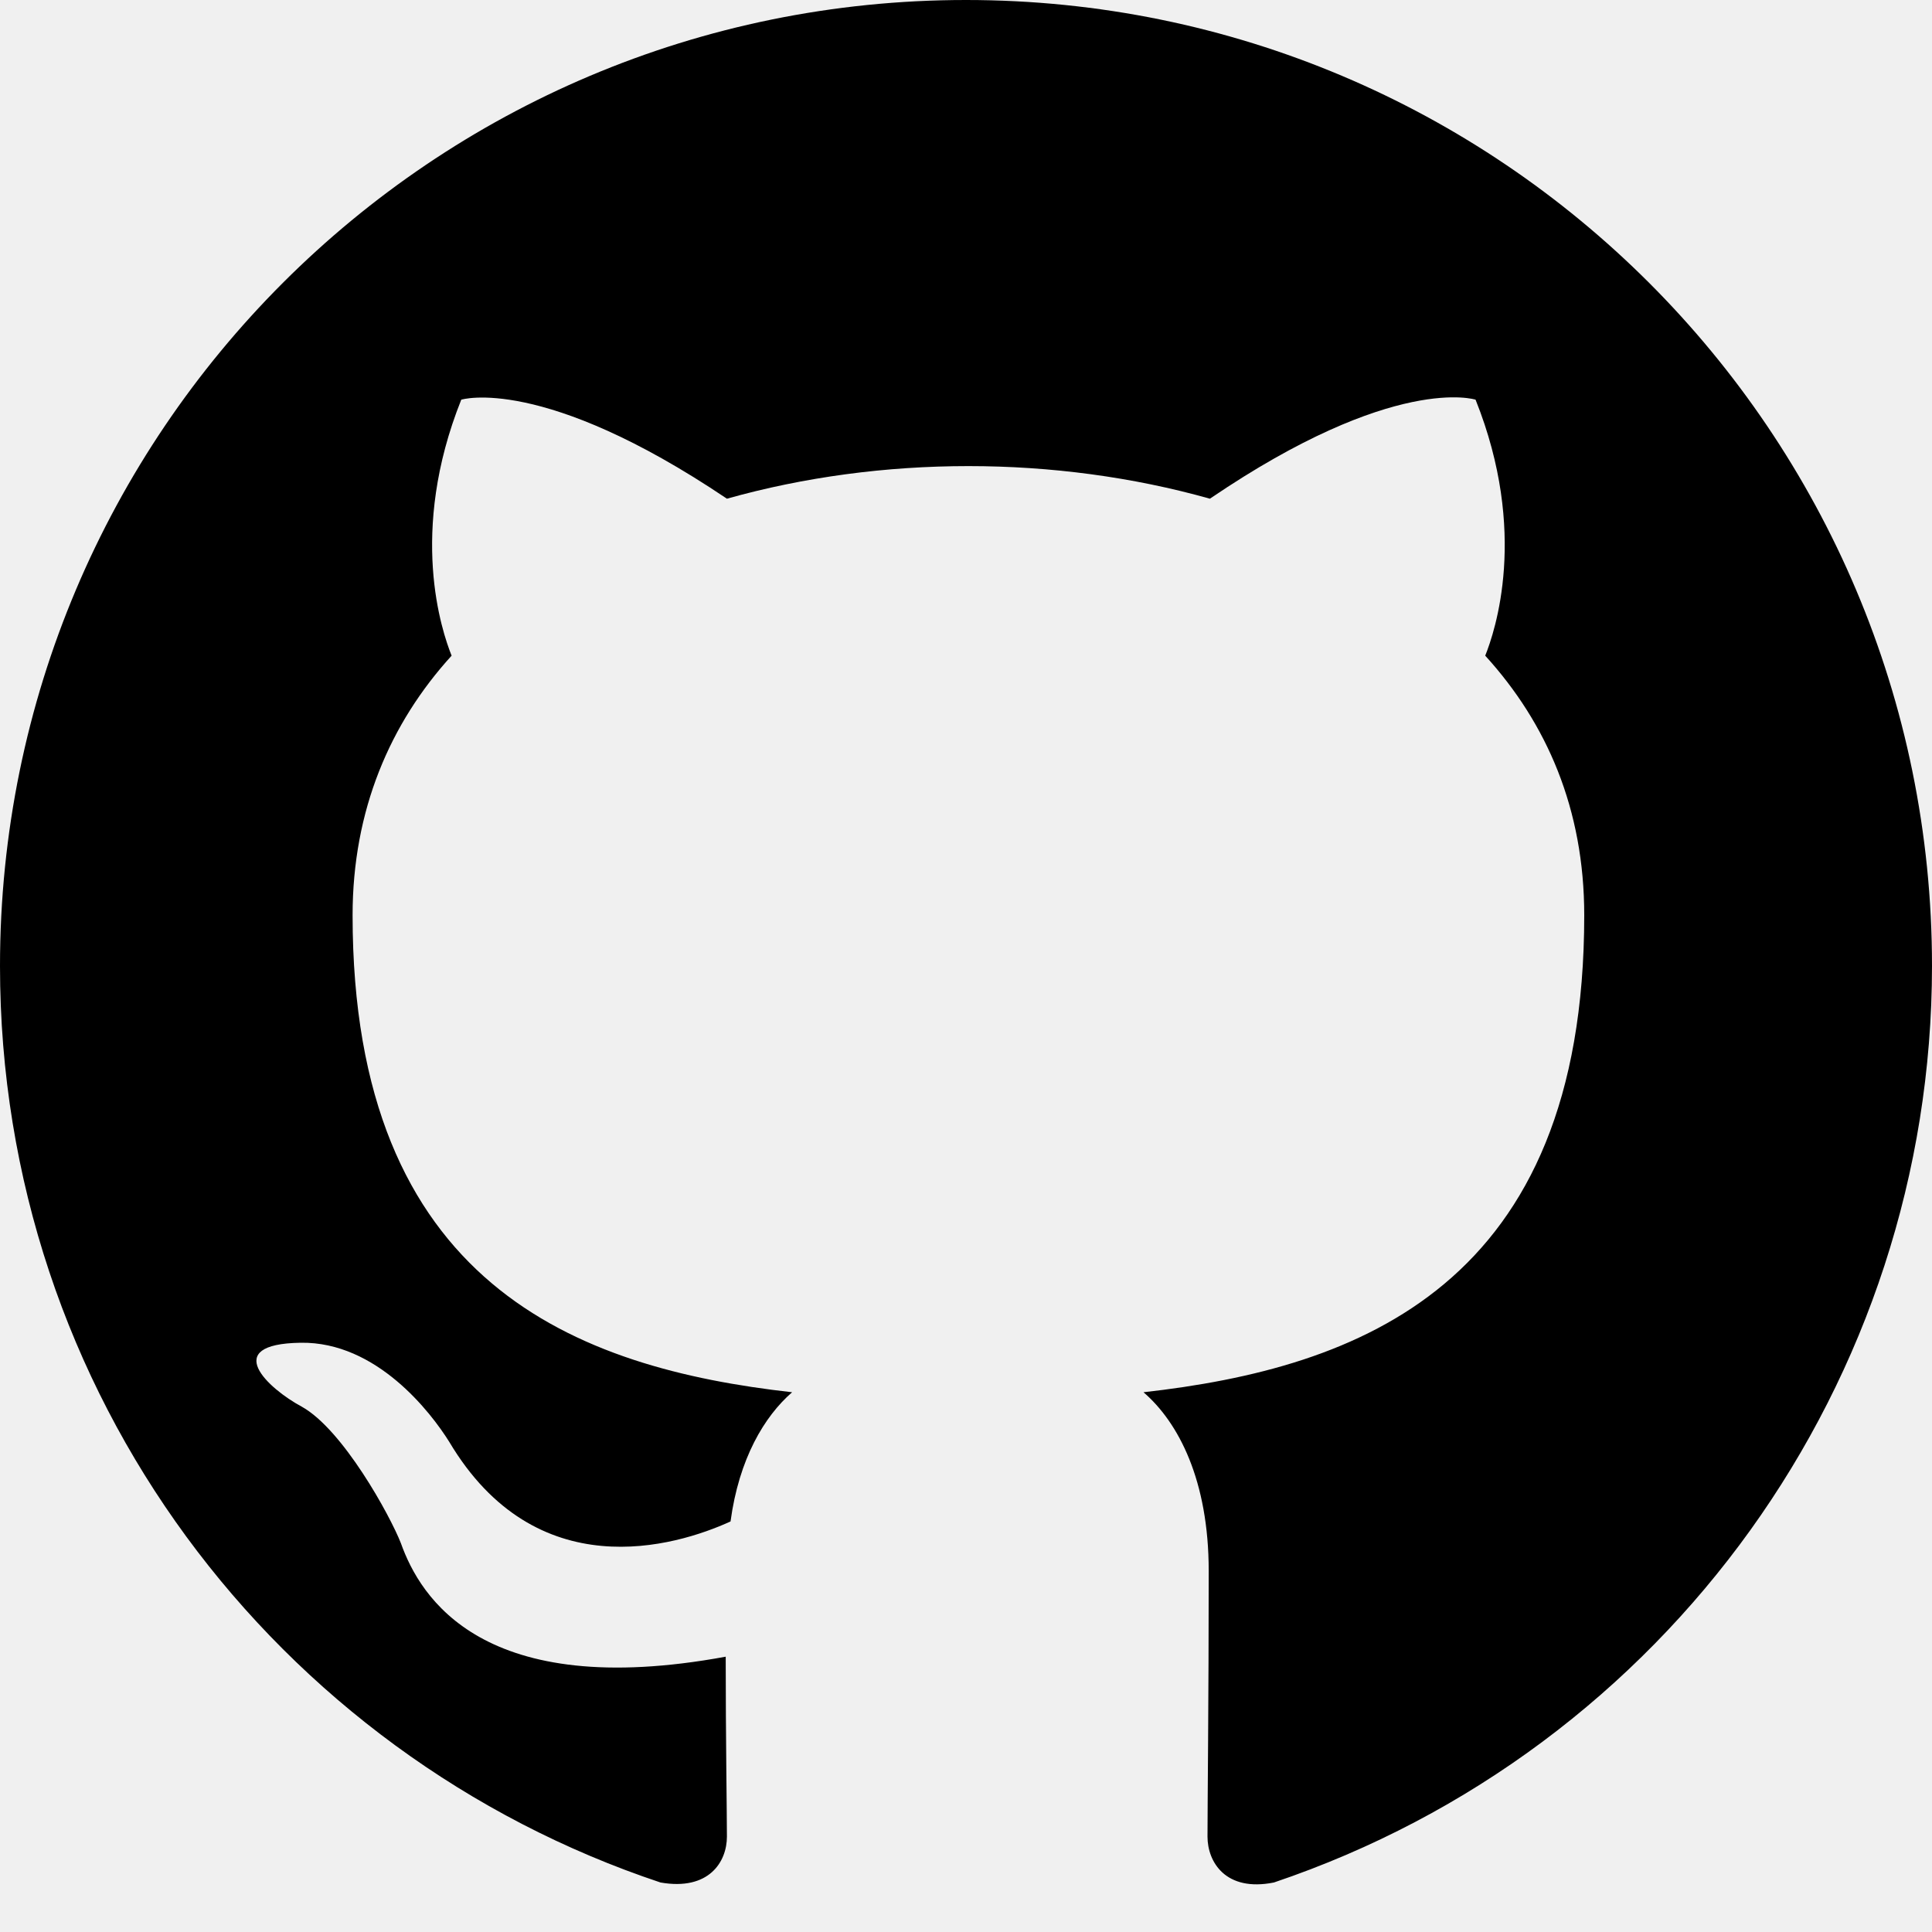
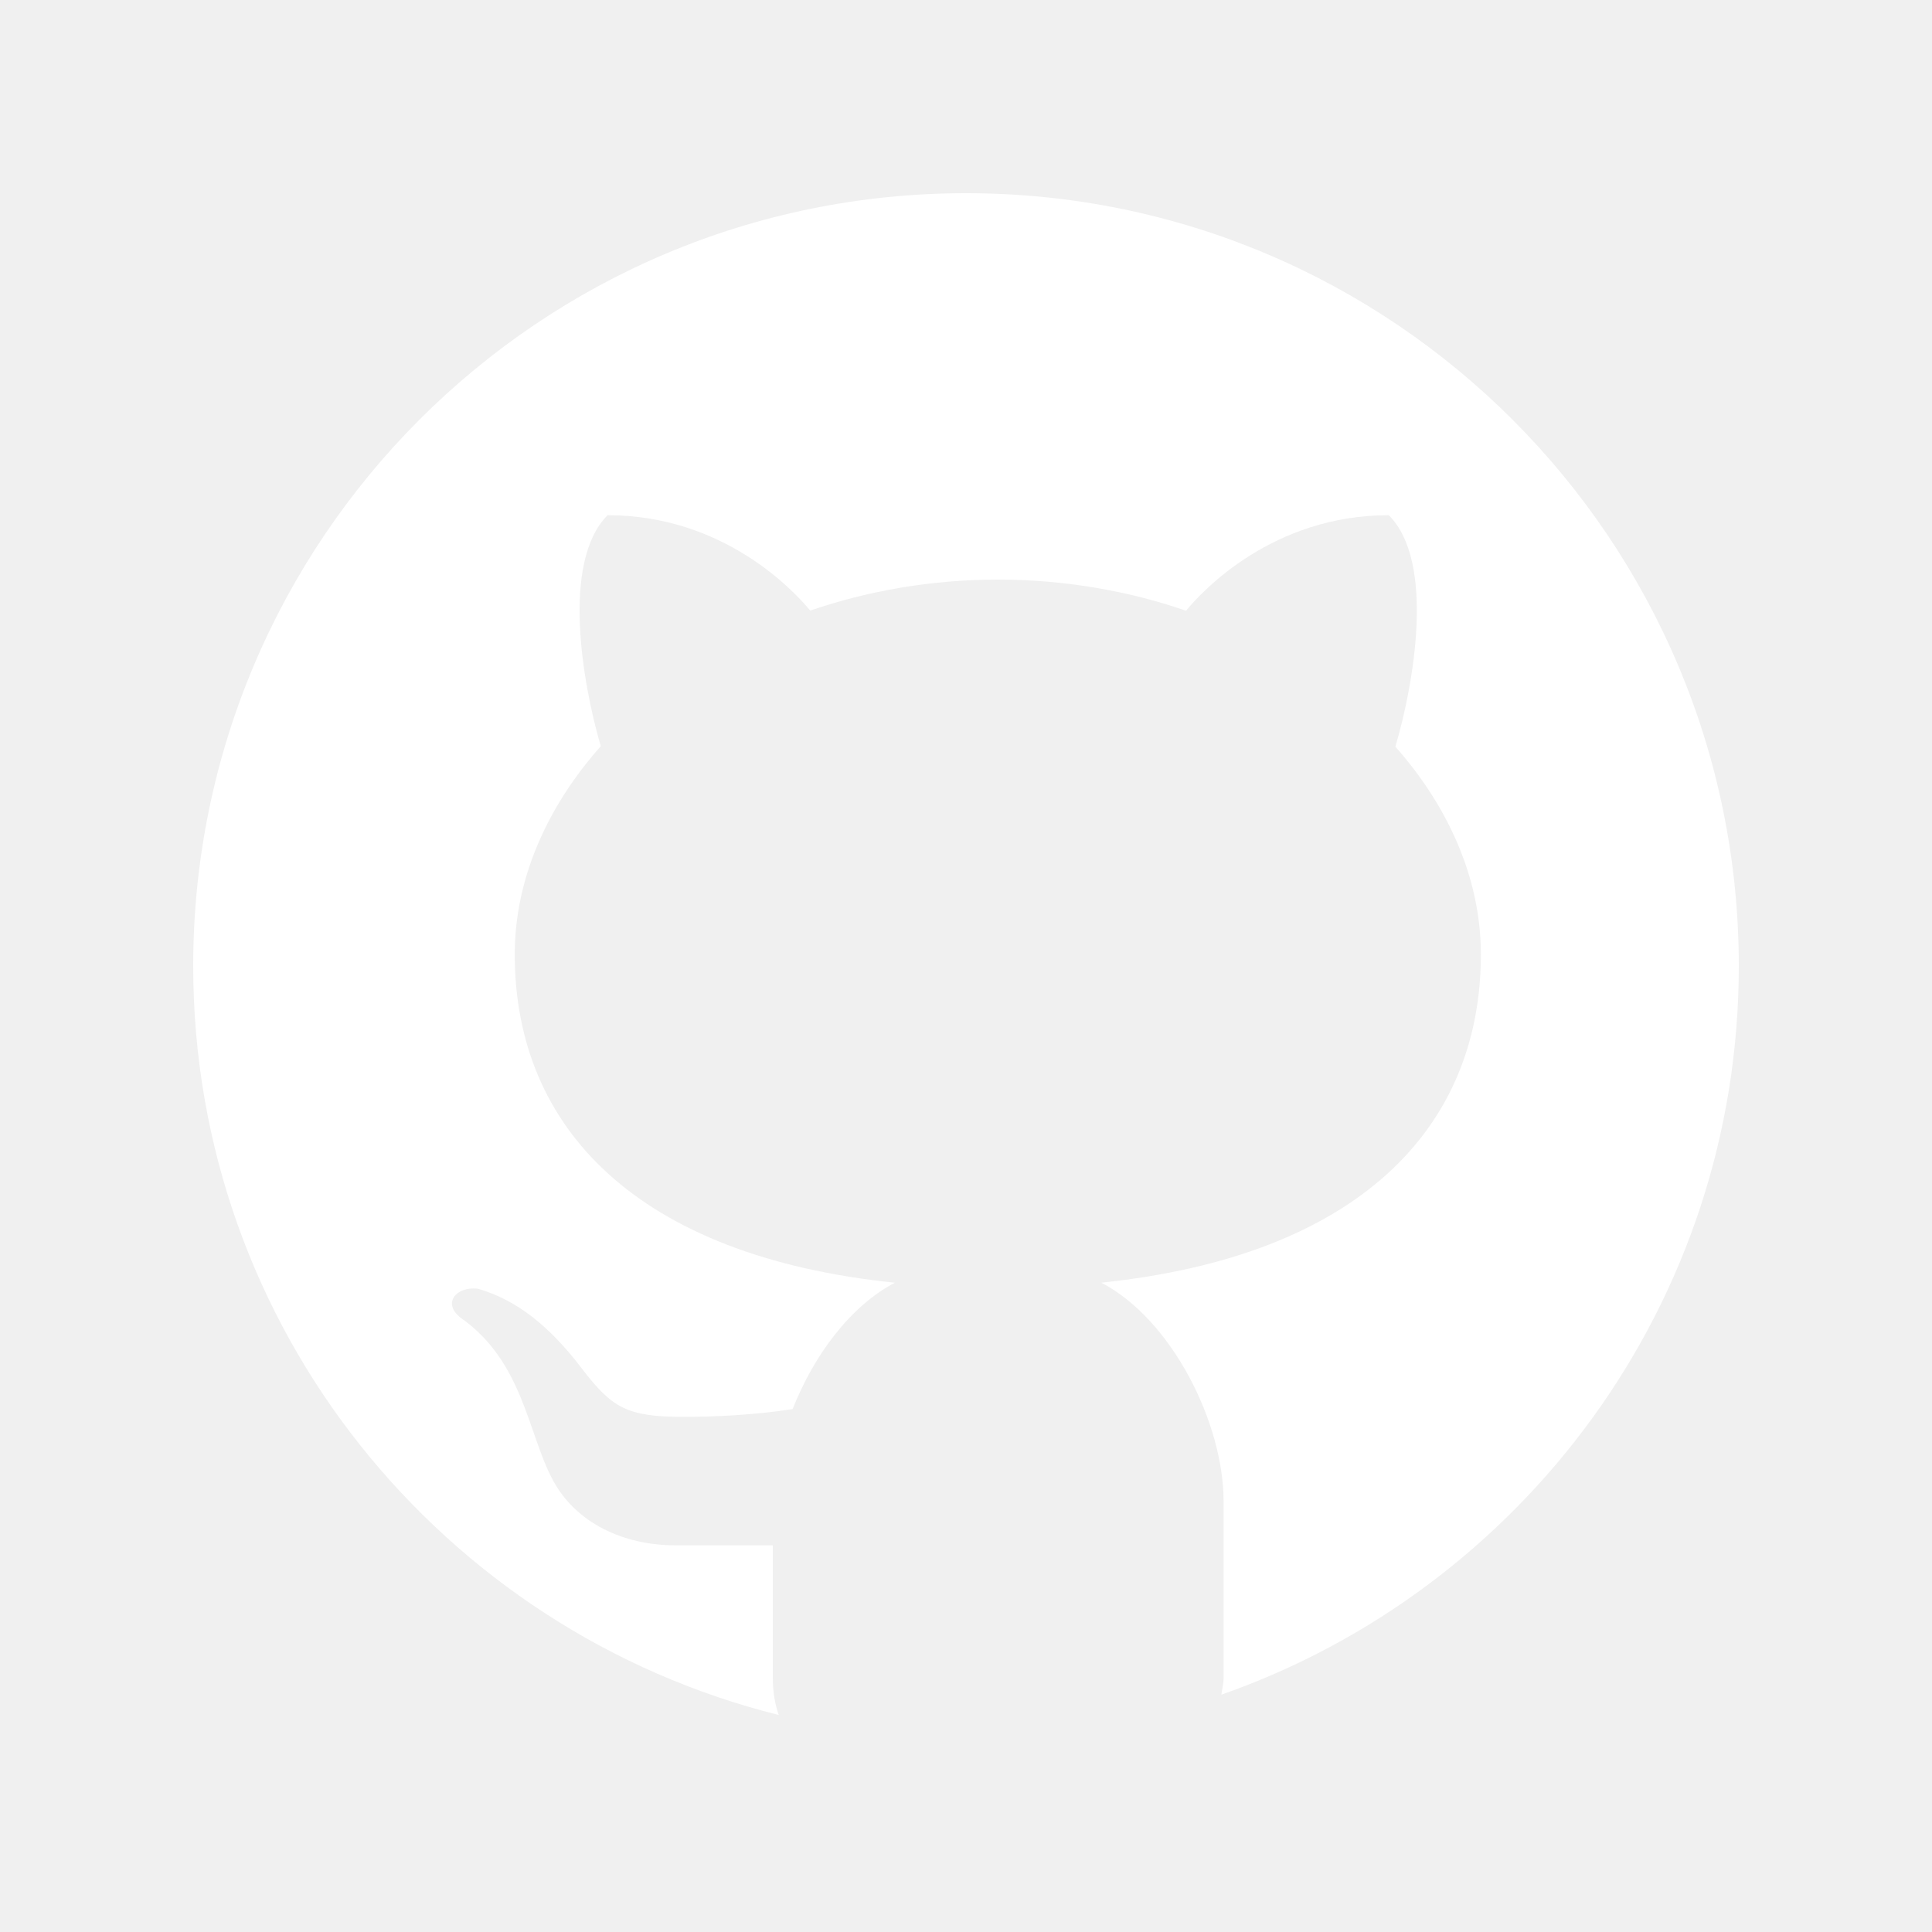
- <svg height="32" aria-hidden="true" viewBox="0 0 16 16" version="1.1" width="32" data-view-component="true" class="octicon octicon-mark-github v-align-middle">
-   <path fill-rule="evenodd" d="M8 0C3.58 0 0 3.58 0 8c0 3.54 2.29 6.53 5.47 7.59.4.07.55-.17.55-.38 0-.19-.01-.82-.01-1.49-2.01.37-2.53-.49-2.69-.94-.09-.23-.48-.94-.82-1.13-.28-.15-.68-.52-.01-.53.63-.01 1.08.58 1.23.82.72 1.21 1.87.87 2.33.66.07-.52.28-.87.51-1.07-1.78-.2-3.64-.89-3.64-3.95 0-.87.31-1.59.82-2.15-.08-.2-.36-1.02.08-2.12 0 0 .67-.21 2.2.82.64-.18 1.32-.27 2-.27.68 0 1.36.09 2 .27 1.53-1.04 2.2-.82 2.2-.82.44 1.1.16 1.92.08 2.12.51.56.82 1.27.82 2.15 0 3.07-1.87 3.75-3.65 3.95.29.25.54.73.54 1.48 0 1.07-.01 1.93-.01 2.2 0 .21.15.46.55.38A8.013 8.013 0 0016 8c0-4.42-3.58-8-8-8z" />
+ <svg xmlns="http://www.w3.org/2000/svg" fill="#FFFFFF" viewBox="0 0 30 30" width="50px" height="50px">
+   <path d="M15,3C8.373,3,3,8.373,3,15c0,5.623,3.872,10.328,9.092,11.63C12.036,26.468,12,26.28,12,26.047v-2.051 c-0.487,0-1.303,0-1.508,0c-0.821,0-1.551-0.353-1.905-1.009c-0.393-0.729-0.461-1.844-1.435-2.526 c-0.289-0.227-0.069-0.486,0.264-0.451c0.615,0.174,1.125,0.596,1.605,1.222c0.478,0.627,0.703,0.769,1.596,0.769 c0.433,0,1.081-0.025,1.691-0.121c0.328-0.833,0.895-1.6,1.588-1.962c-3.996-0.411-5.903-2.399-5.903-5.098 c0-1.162,0.495-2.286,1.336-3.233C9.053,10.647,8.706,8.73,9.435,8c1.798,0,2.885,1.166,3.146,1.481C13.477,9.174,14.461,9,15.495,9 c1.036,0,2.024,0.174,2.922,0.483C18.675,9.17,19.763,8,21.565,8c0.732,0.731,0.381,2.656,0.102,3.594 c0.836,0.945,1.328,2.066,1.328,3.226c0,2.697-1.904,4.684-5.894,5.097C18.199,20.49,19,22.1,19,23.313v2.734 c0,0.104-0.023,0.179-0.035,0.268C23.641,24.676,27,20.236,27,15C27,8.373,21.627,3,15,3z" />
</svg>
